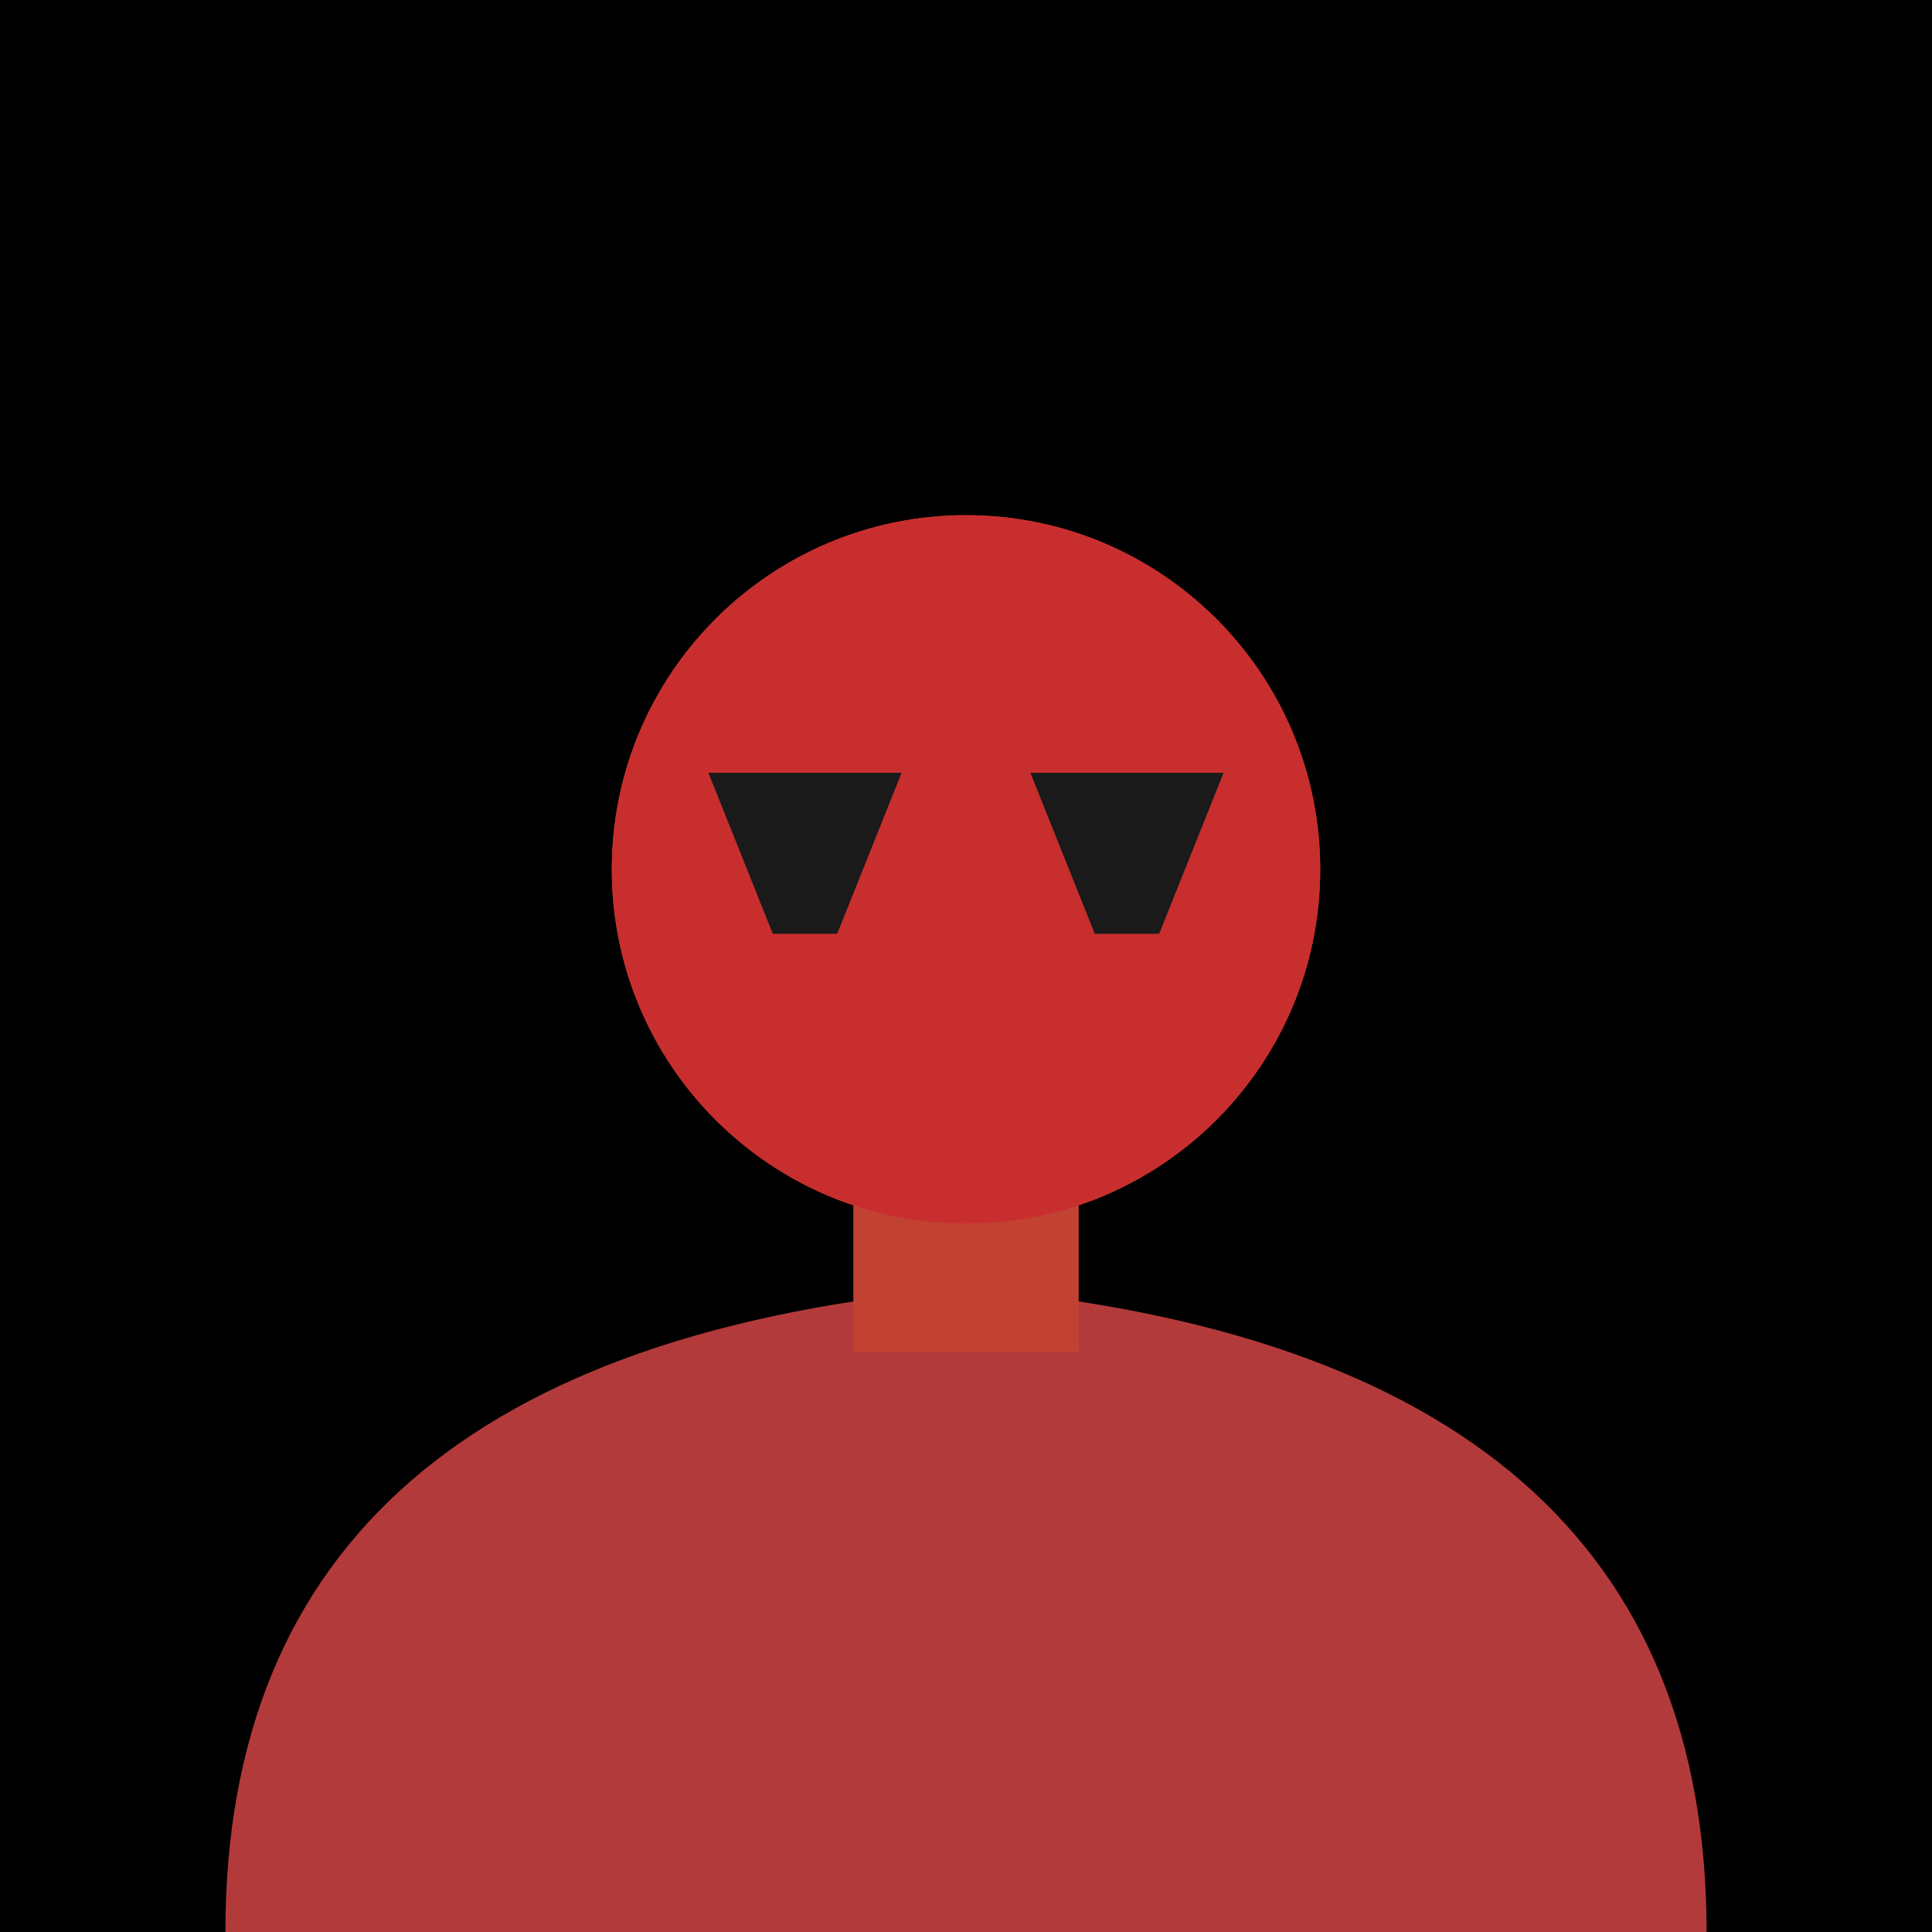
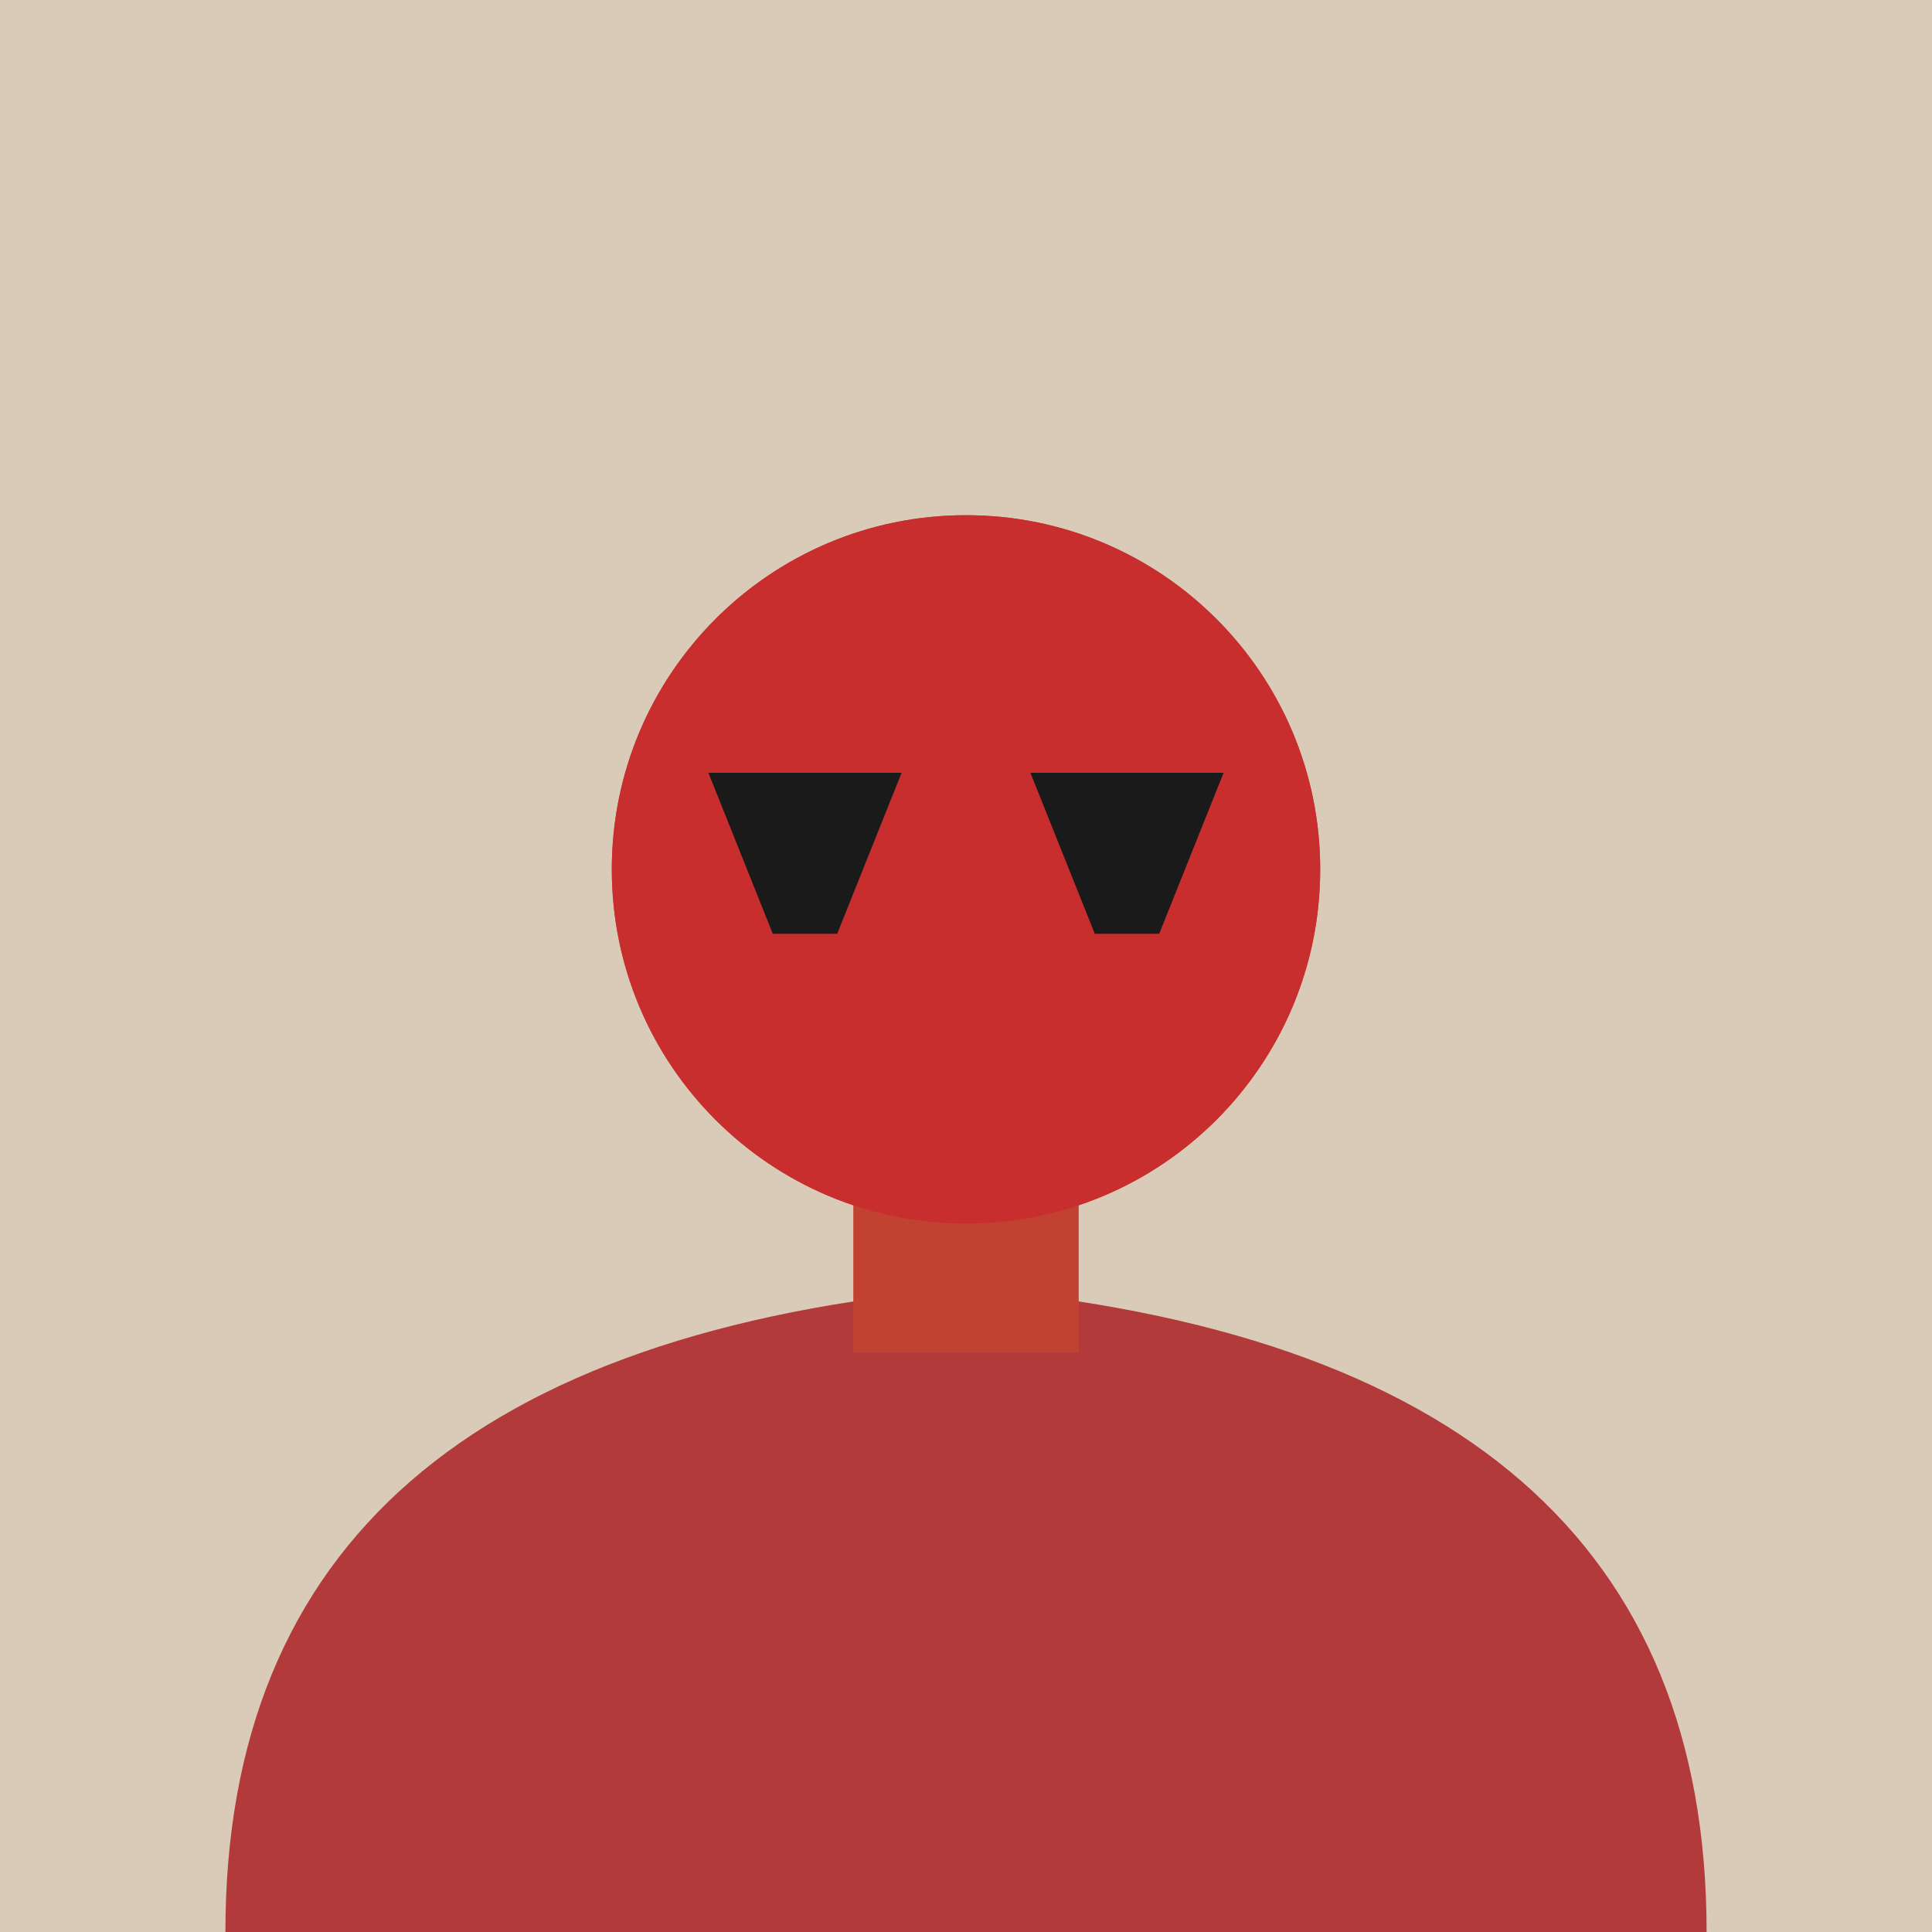
<svg xmlns="http://www.w3.org/2000/svg" viewBox="0 0 120 120" width="120" height="120">
-   <rect width="120" height="120" fill="undefined" />
+   <rect width="120" height="120" fill="#d9cbb8" />
  <path d="M14 120 Q14 84 60 80 Q106 84 106 120 Z" fill="#b33a3a" />
  <rect x="53" y="70" width="14" height="14" fill="#c24232" />
  <circle cx="60" cy="54" r="22" fill="#c24232" />
  <circle cx="60" cy="54" r="22" fill="#c92e2e" />
  <path d="M44 48 L56 48 L52 58 L48 58 Z" fill="#1a1a1a" />
  <path d="M64 48 L76 48 L72 58 L68 58 Z" fill="#1a1a1a" />
</svg>
